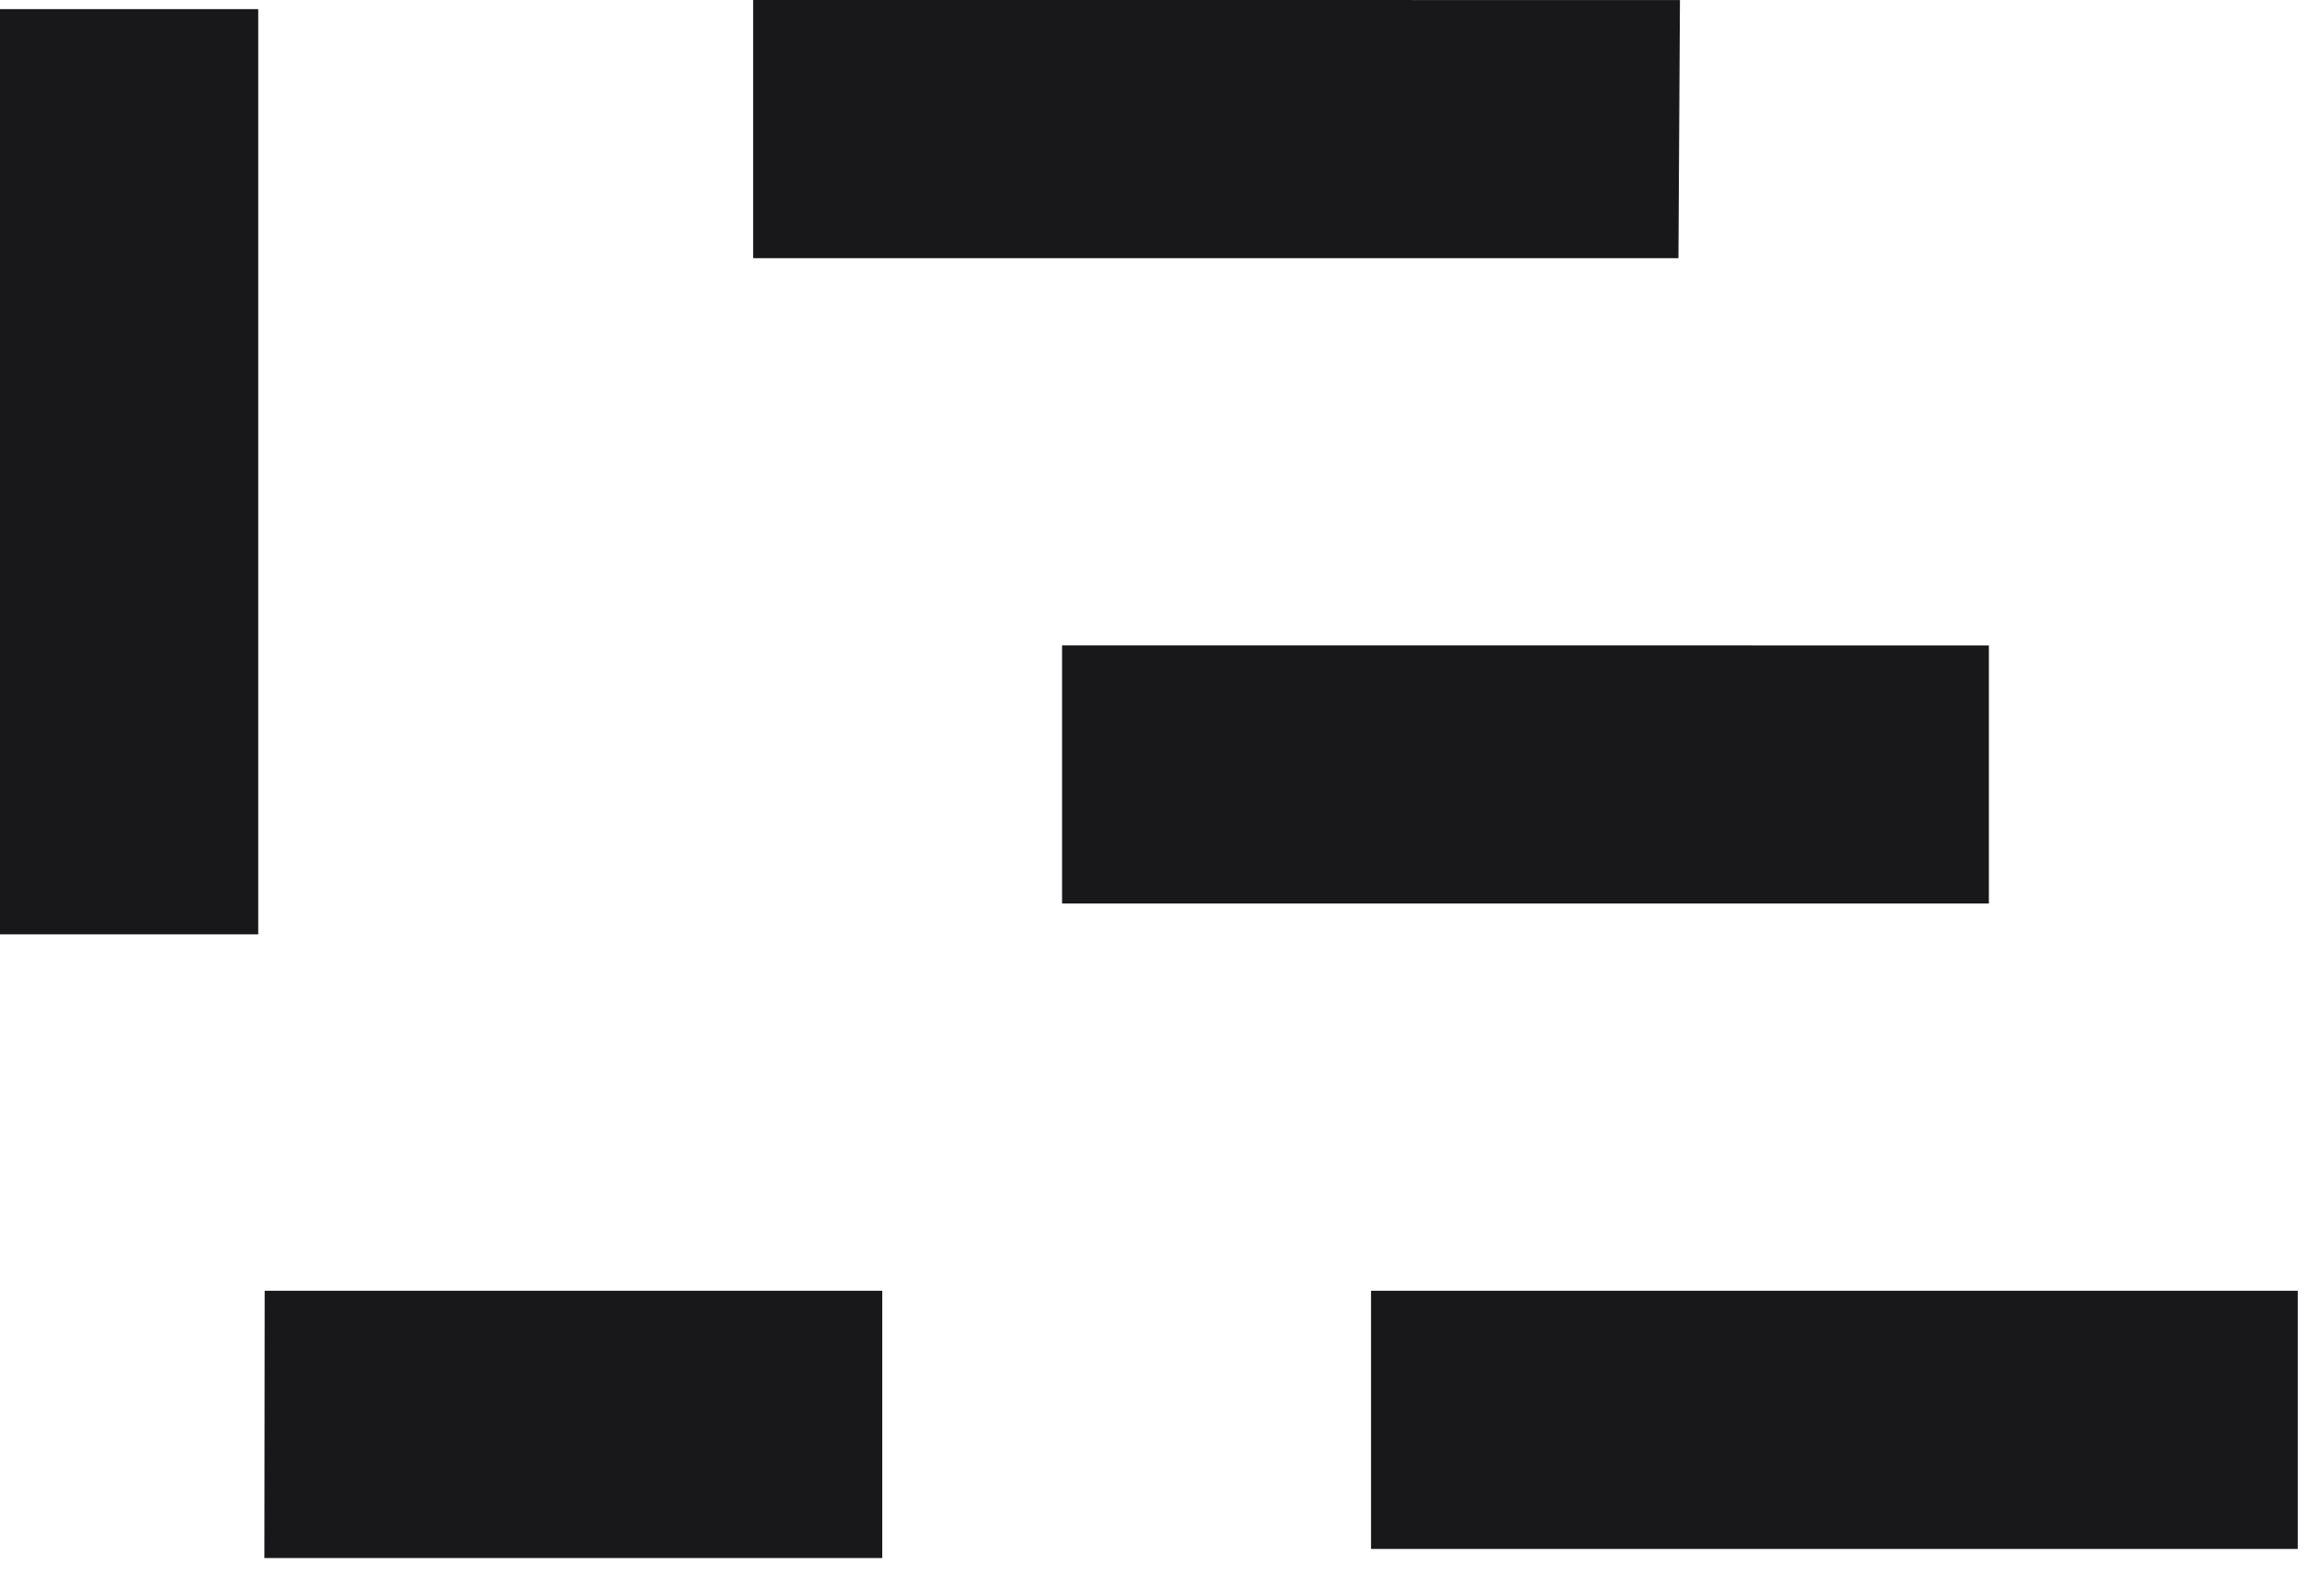
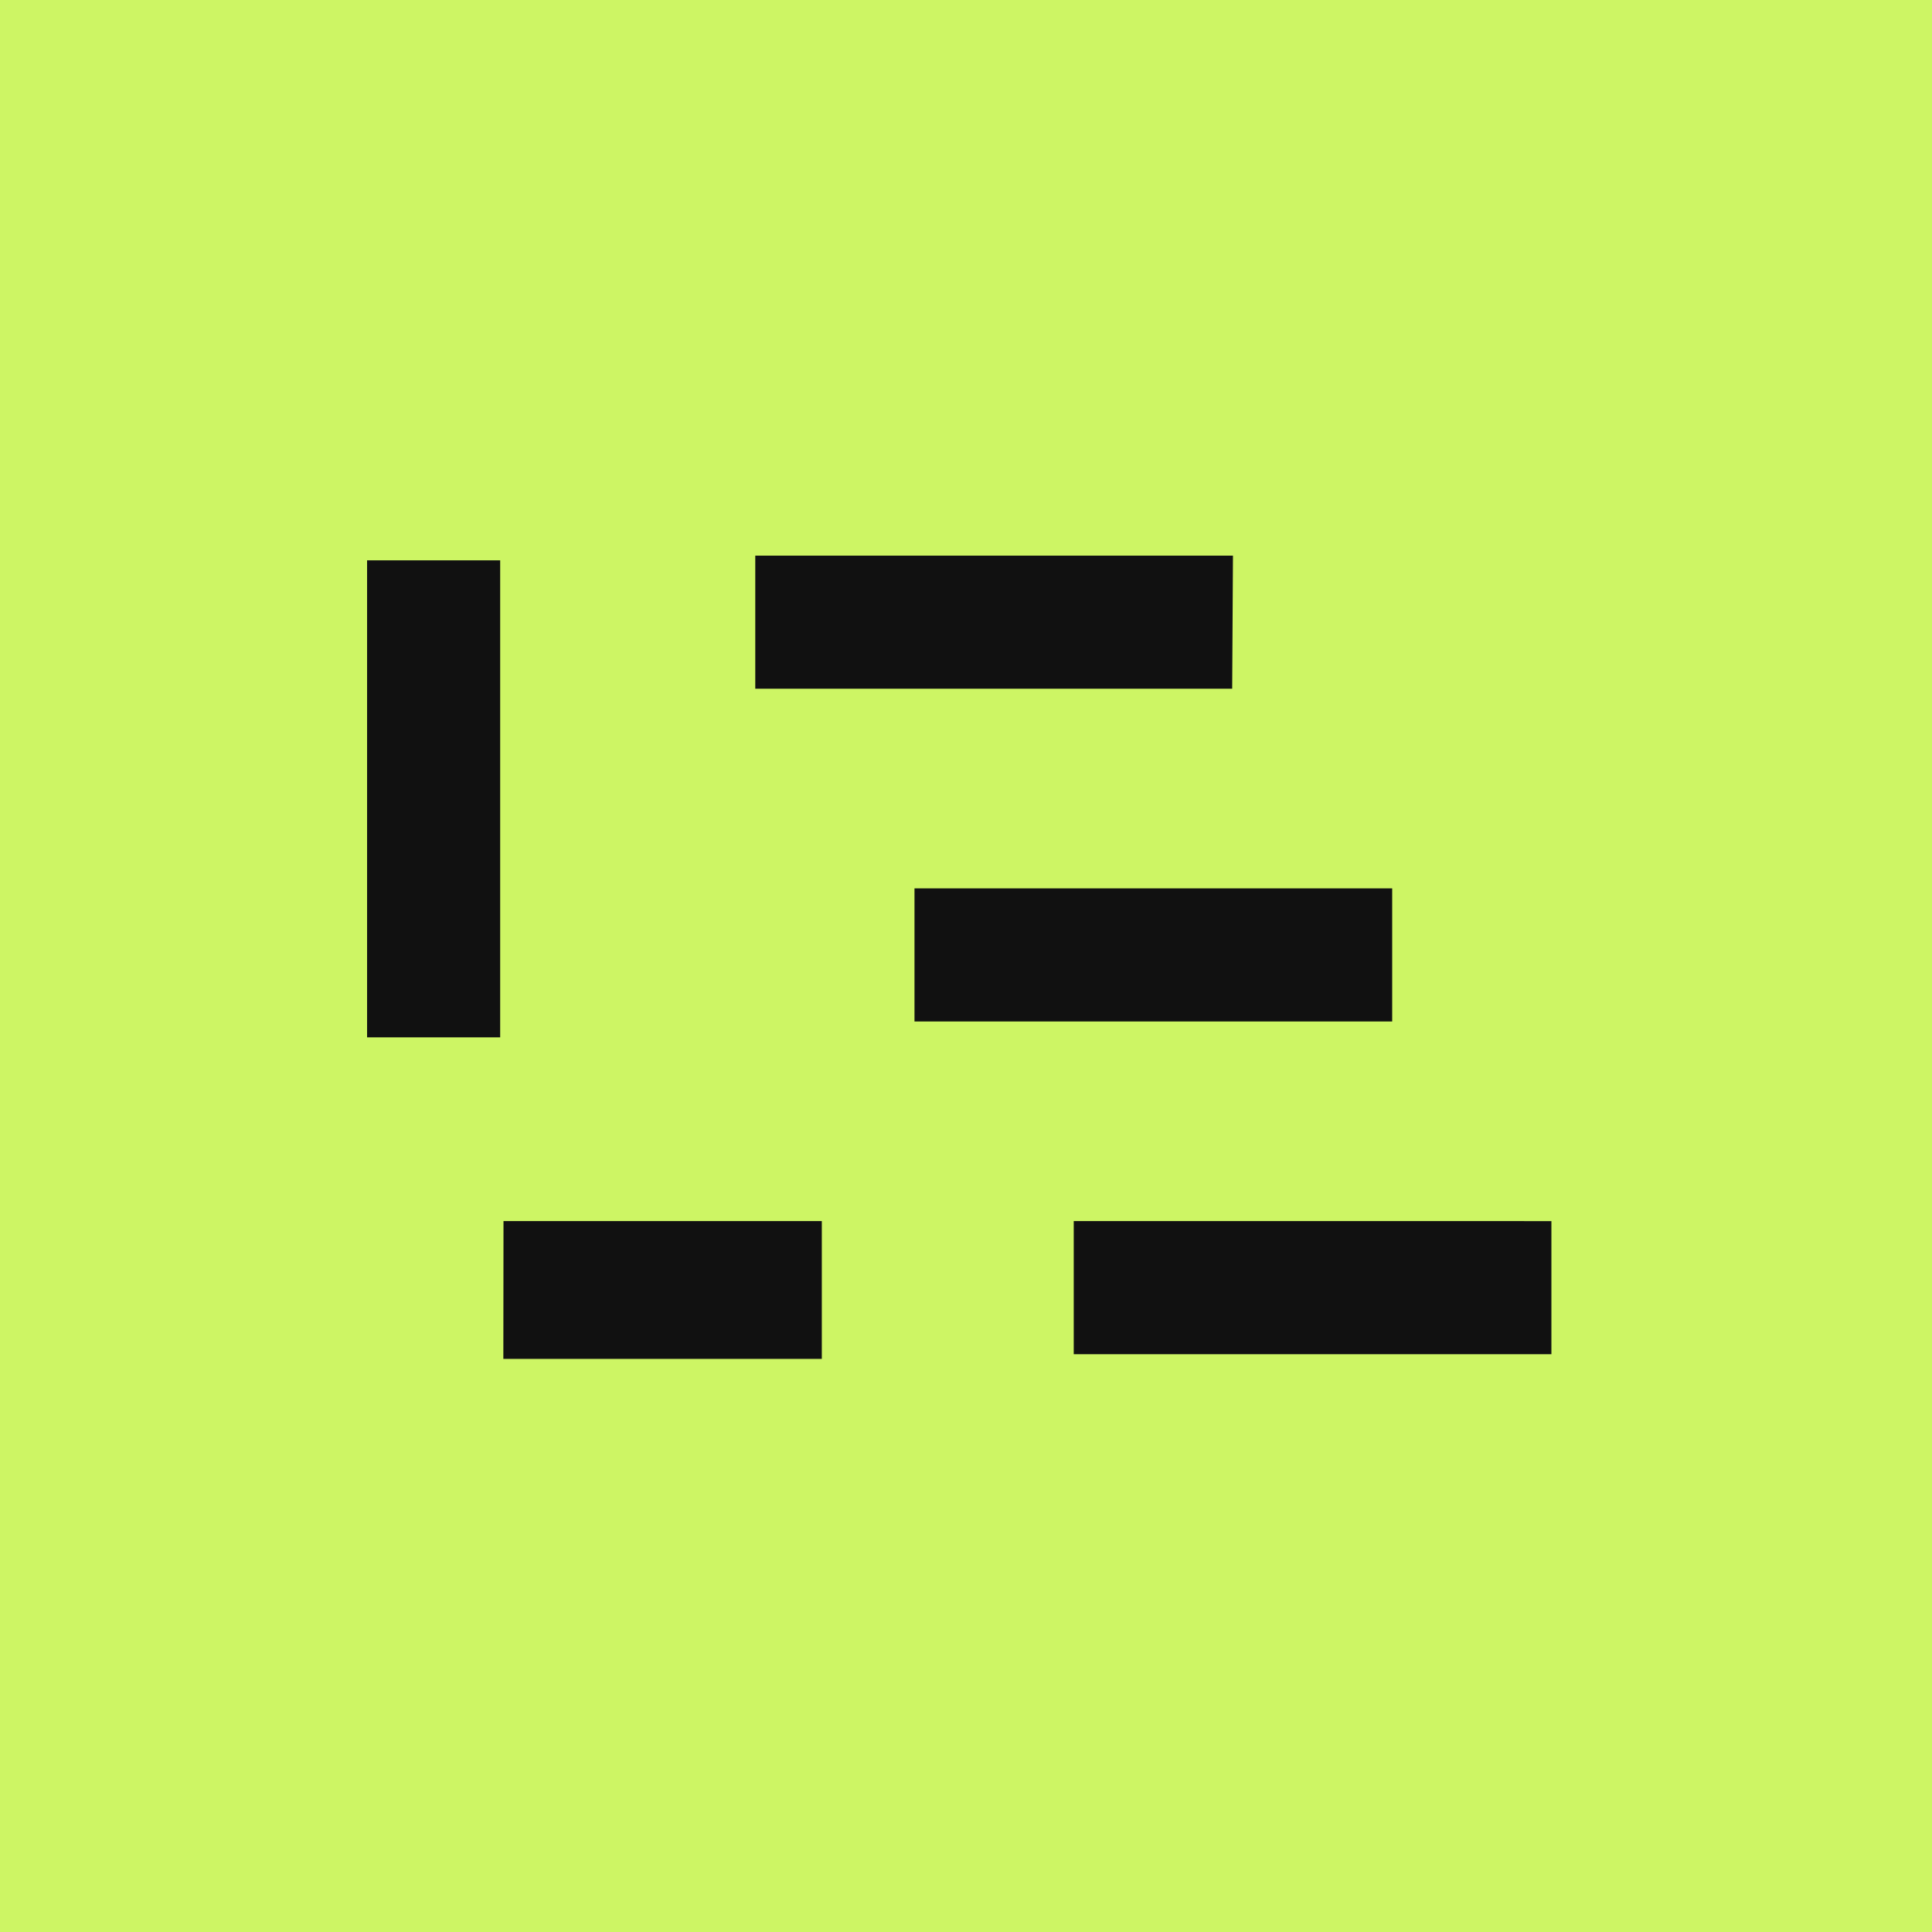
- <svg xmlns="http://www.w3.org/2000/svg" width="54" height="37" viewBox="0 0 54 37" fill="none">
-   <path d="M53.391 30V36H31.857V29.999L53.391 30Z" fill="#18181B" />
-   <path d="M20.5 29.999V36.212H6.143L6.15 29.999H20.5Z" fill="#18181B" />
-   <path d="M6 21.716H0V0.212H6V21.716Z" fill="#18181B" />
-   <path d="M46.213 15V21H24.678V14.999L46.213 15Z" fill="#18181B" />
-   <path d="M39.035 0.001L39 6H17.5V0L39.035 0.001Z" fill="#18181B" />
+ <svg xmlns="http://www.w3.org/2000/svg" width="512" height="512" viewBox="0 0 512 512">
+   <rect width="512" height="512" fill="#cdf564" />
+   <g transform="translate(97.28 147.25) scale(5.8785)" fill="#111111">
+     <path d="M53.391 30V36H31.857V29.999L53.391 30Z" />
+     <path d="M20.5 29.999V36.212H6.143L6.15 29.999H20.5Z" />
+     <path d="M6 21.716H0V0.212H6V21.716Z" />
+     <path d="M46.213 15V21H24.678V14.999L46.213 15Z" />
+     <path d="M39.035 0.001L39 6H17.5V0L39.035 0.001Z" />
+   </g>
</svg>
